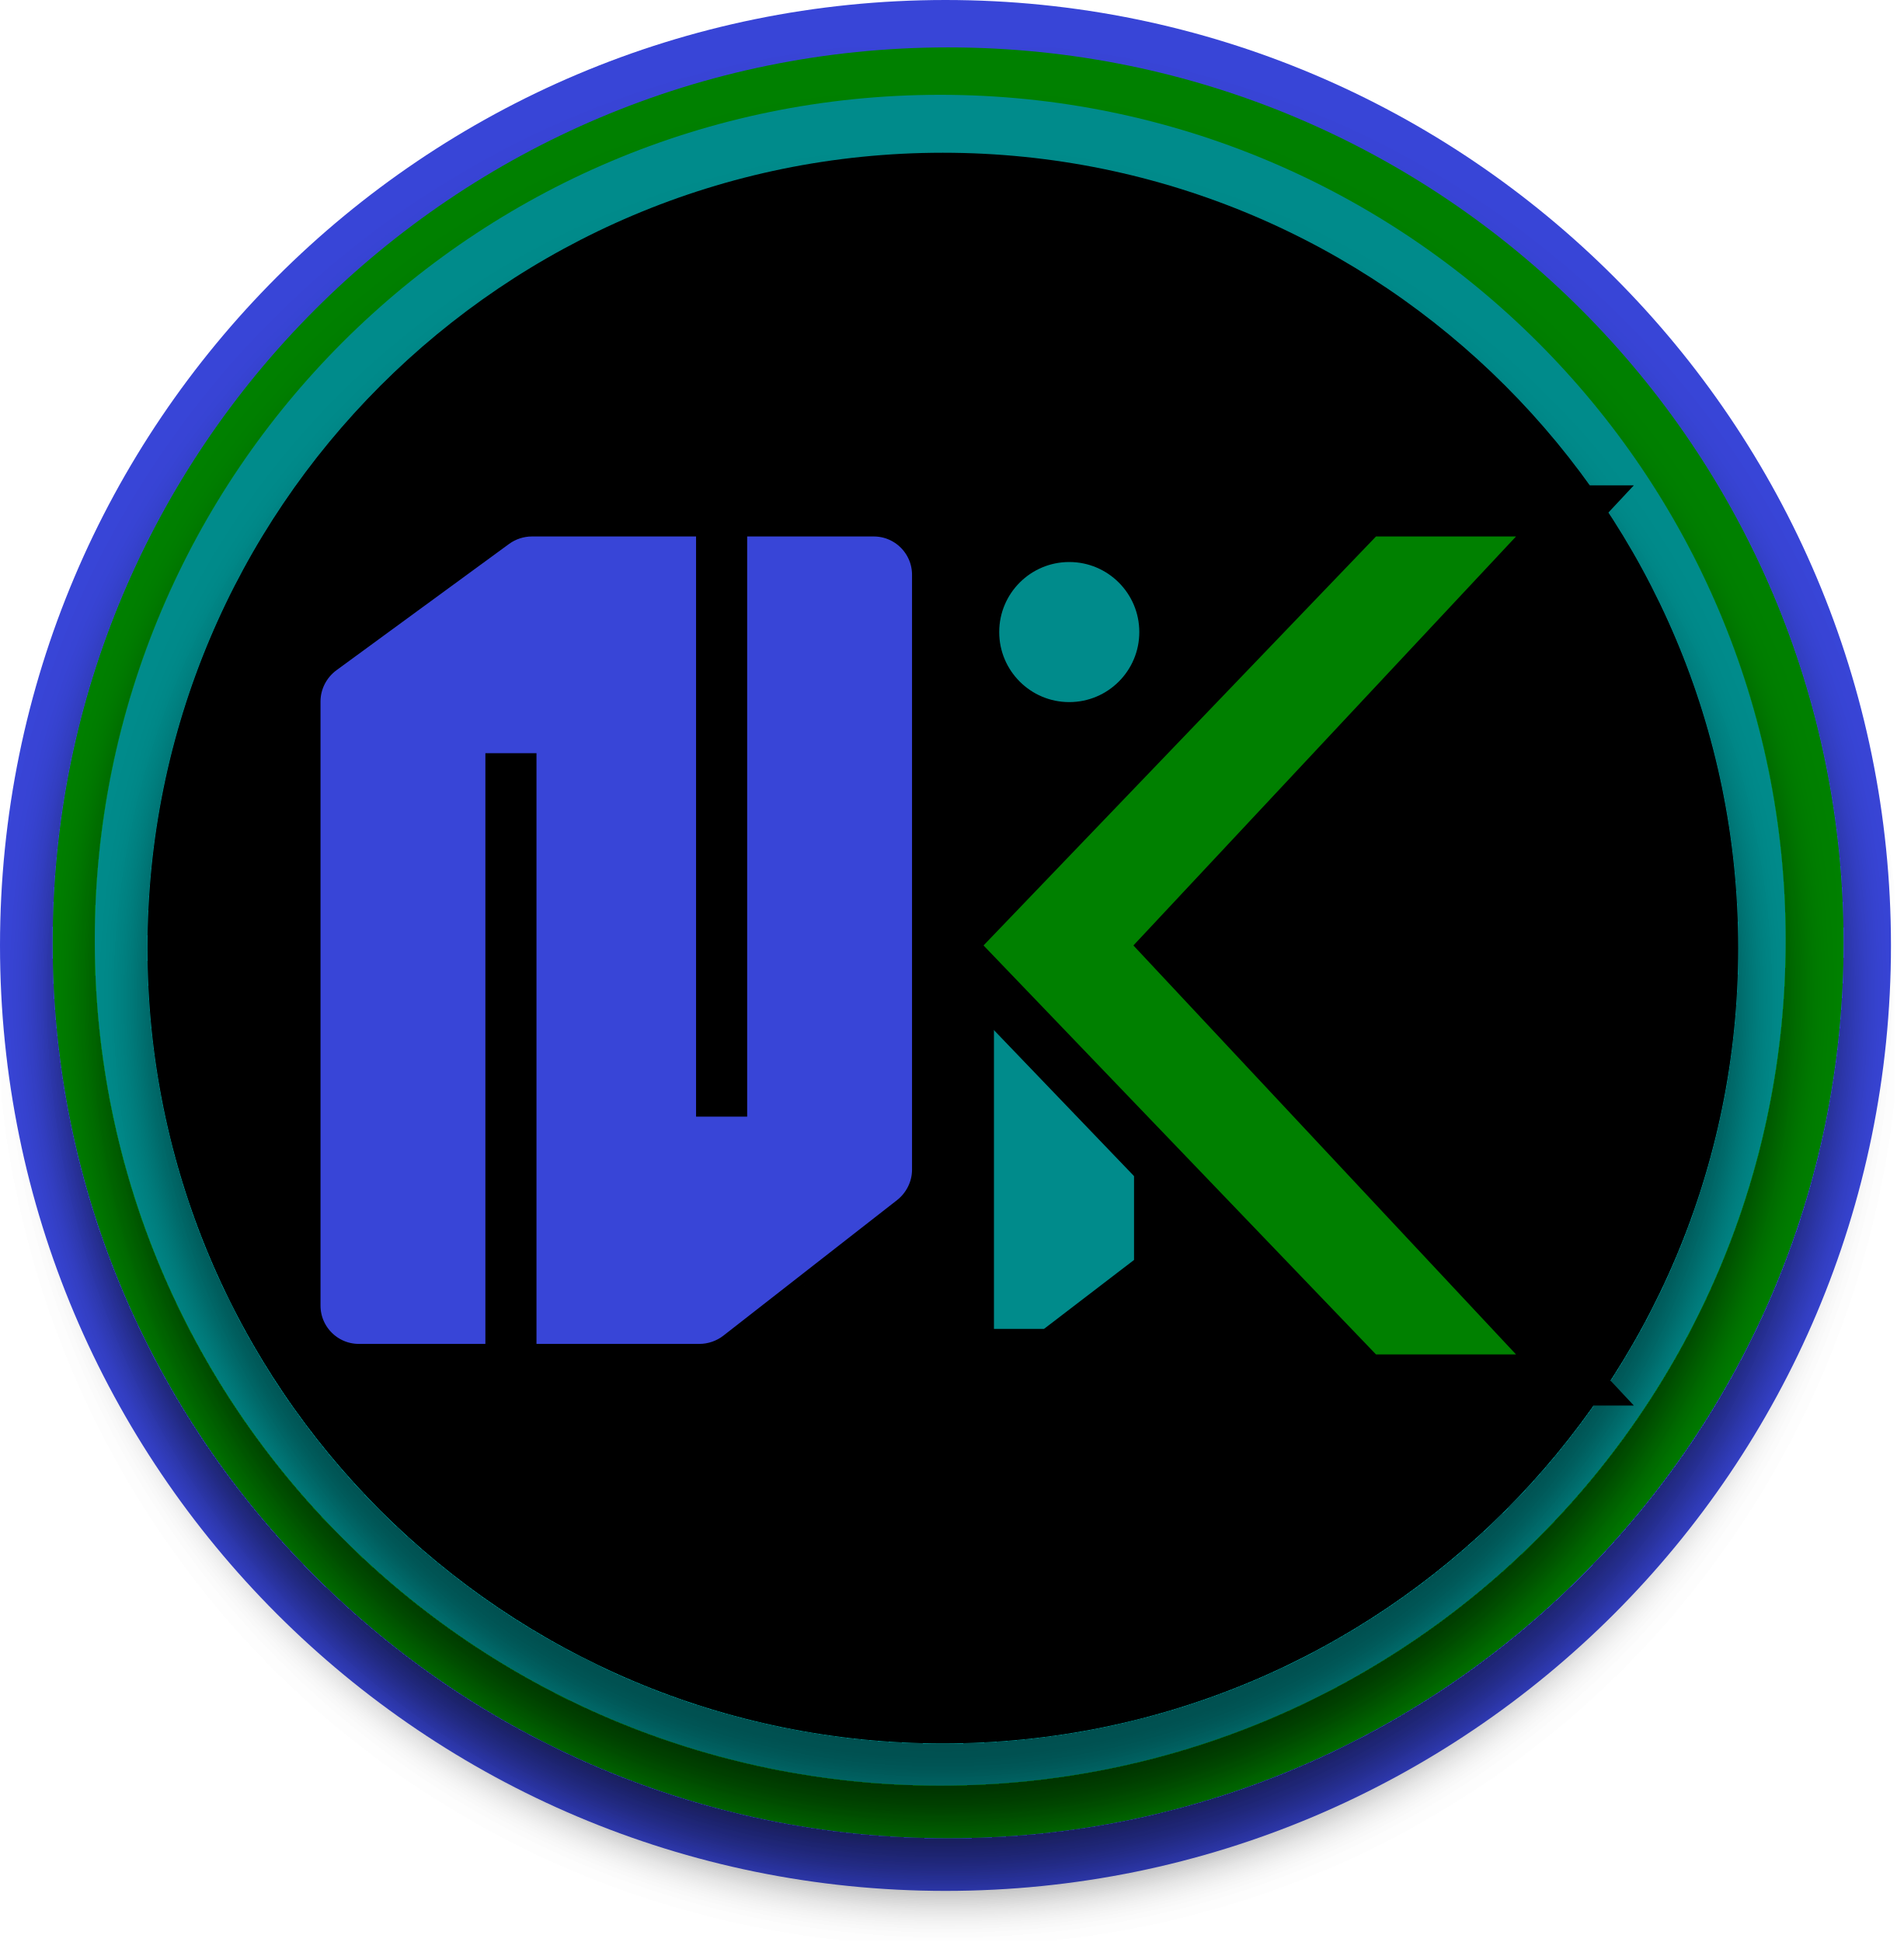
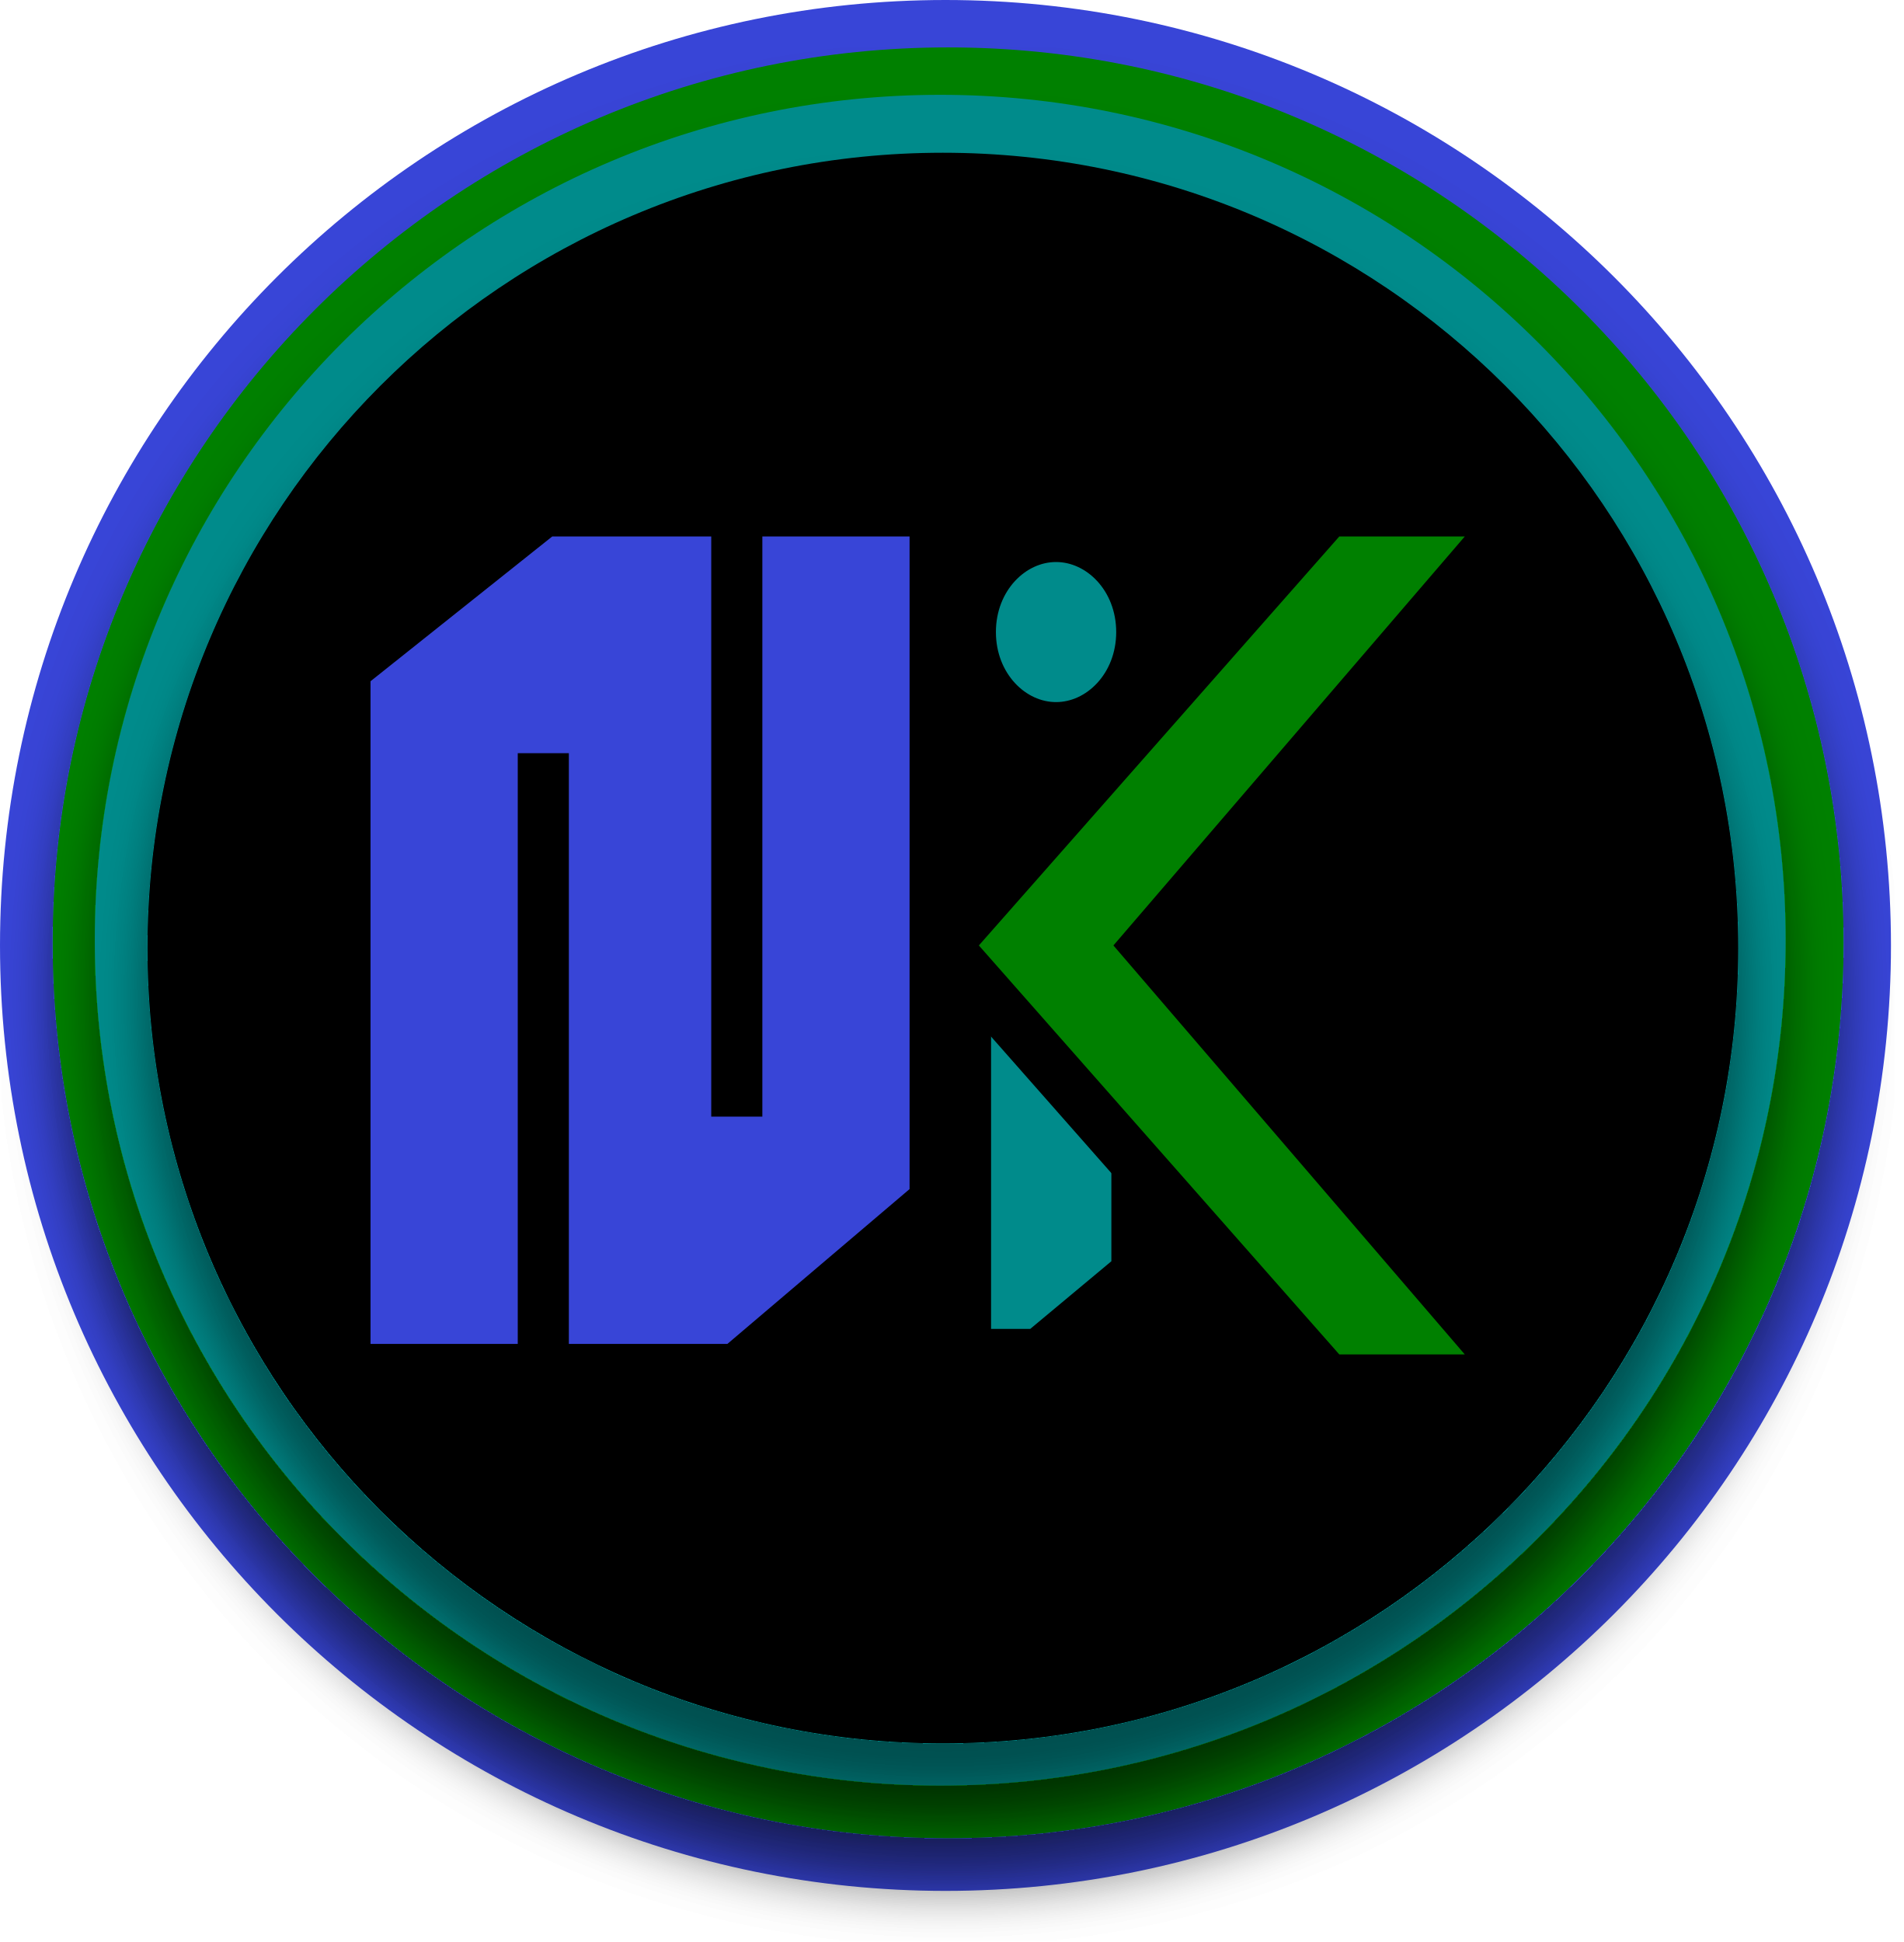
<svg xmlns="http://www.w3.org/2000/svg" width="149" height="152" viewBox="0 0 149 152" fill="none">
  <circle cx="74" cy="74" r="74" fill="#3845D7" />
  <g filter="url(#filter0_dd_2_79)">
    <circle cx="74.206" cy="73.794" r="70.084" fill="#008000" />
  </g>
  <g filter="url(#filter1_dd_2_79)">
    <circle cx="73.588" cy="73.588" r="66.167" fill="#008B8B" />
  </g>
  <g filter="url(#filter2_dd_2_79)">
    <circle cx="73.794" cy="74.206" r="62.251" fill="black" />
  </g>
-   <circle cx="83.688" cy="49.471" r="7.482" fill="#008B8B" stroke="black" stroke-width="4" />
-   <path d="M39.989 107.187H28.086C25.325 107.187 23.086 104.948 23.086 102.187V54.894C23.086 53.299 23.869 51.784 25.156 50.842L38.661 40.961C39.517 40.334 40.566 39.989 41.628 39.989L56.479 39.989L68.382 39.989C71.143 39.989 73.382 42.227 73.382 44.989V91.554C73.382 93.094 72.652 94.564 71.438 95.511L57.843 106.122C56.964 106.808 55.855 107.187 54.74 107.187H39.989Z" fill="#3845D7" />
-   <path d="M39.989 107.187H28.086C25.325 107.187 23.086 104.948 23.086 102.187L23.086 54.894C23.086 53.299 23.869 51.784 25.156 50.842C38.157 41.329 24.671 51.197 38.661 40.961C39.517 40.334 40.566 39.989 41.628 39.989C56.328 39.989 54.29 39.989 56.479 39.989M39.989 107.187V58.953M39.989 107.187C55.732 107.187 43.67 107.187 54.74 107.187C55.855 107.187 56.964 106.808 57.843 106.122C71.819 95.214 58.235 105.816 71.438 95.511C72.652 94.564 73.382 93.094 73.382 91.554V44.989C73.382 42.227 71.143 39.989 68.382 39.989L56.479 39.989M56.479 39.989V87.398" stroke="black" stroke-width="4" />
-   <path d="M90.758 99.603L82.392 106.011H75.794V74.855L83.872 67.136H90.758V99.603Z" fill="#008B8B" stroke="black" stroke-width="4" />
-   <path d="M123.265 39.989H106.843L74.206 74L106.843 108.011H123.265L91.448 74L123.265 39.989Z" fill="#008000" stroke="black" stroke-width="4" />
+   <path d="M89.362 49.471C89.362 53.767 86.202 56.953 82.654 56.953C79.107 56.953 75.947 53.767 75.947 49.471C75.947 45.175 79.107 41.989 82.654 41.989C86.202 41.989 89.362 45.175 89.362 49.471Z" fill="#008B8B" stroke="black" stroke-width="4" />
+   <path d="M42.523 107.187H27V52.357L42.523 39.989L57.667 39.989L73.189 39.989V93.995L57.667 107.187H42.523Z" fill="#3845D7" />
+   <path d="M42.523 107.187H27L27 52.357C42.523 39.989 27 52.357 42.523 39.989C57.667 39.989 55.584 39.989 57.667 39.989M42.523 107.187V58.953M42.523 107.187C57.667 107.187 44.794 107.187 57.667 107.187C73.189 93.995 57.667 107.187 73.189 93.995V39.989L57.667 39.989M57.667 39.989V87.398" stroke="black" stroke-width="4" />
+   <path d="M88.984 99.654L81.362 106.011H75.568V74.805L82.938 67.136H88.984V99.654Z" fill="#008B8B" stroke="black" stroke-width="4" />
+   <path d="M119 39.989H103.919L73.947 74L103.919 108.011H119L89.781 74L119 39.989Z" fill="#008000" stroke="black" stroke-width="4" />
  <defs>
    <filter id="filter0_dd_2_79" x="0.123" y="3.71" width="148.167" height="148.167" filterUnits="userSpaceOnUse" color-interpolation-filters="sRGB">
      <feFlood flood-opacity="0" result="BackgroundImageFix" />
      <feColorMatrix in="SourceAlpha" type="matrix" values="0 0 0 0 0 0 0 0 0 0 0 0 0 0 0 0 0 0 127 0" result="hardAlpha" />
      <feOffset dy="4" />
      <feGaussianBlur stdDeviation="2" />
      <feComposite in2="hardAlpha" operator="out" />
      <feColorMatrix type="matrix" values="0 0 0 0 0 0 0 0 0 0 0 0 0 0 0 0 0 0 0.25 0" />
      <feBlend mode="normal" in2="BackgroundImageFix" result="effect1_dropShadow_2_79" />
      <feColorMatrix in="SourceAlpha" type="matrix" values="0 0 0 0 0 0 0 0 0 0 0 0 0 0 0 0 0 0 127 0" result="hardAlpha" />
      <feOffset dy="4" />
      <feGaussianBlur stdDeviation="2" />
      <feComposite in2="hardAlpha" operator="out" />
      <feColorMatrix type="matrix" values="0 0 0 0 0 0 0 0 0 0 0 0 0 0 0 0 0 0 0.25 0" />
      <feBlend mode="normal" in2="effect1_dropShadow_2_79" result="effect2_dropShadow_2_79" />
      <feBlend mode="normal" in="SourceGraphic" in2="effect2_dropShadow_2_79" result="shape" />
    </filter>
    <filter id="filter1_dd_2_79" x="3.421" y="7.421" width="140.334" height="140.334" filterUnits="userSpaceOnUse" color-interpolation-filters="sRGB">
      <feFlood flood-opacity="0" result="BackgroundImageFix" />
      <feColorMatrix in="SourceAlpha" type="matrix" values="0 0 0 0 0 0 0 0 0 0 0 0 0 0 0 0 0 0 127 0" result="hardAlpha" />
      <feOffset dy="4" />
      <feGaussianBlur stdDeviation="2" />
      <feComposite in2="hardAlpha" operator="out" />
      <feColorMatrix type="matrix" values="0 0 0 0 0 0 0 0 0 0 0 0 0 0 0 0 0 0 0.25 0" />
      <feBlend mode="normal" in2="BackgroundImageFix" result="effect1_dropShadow_2_79" />
      <feColorMatrix in="SourceAlpha" type="matrix" values="0 0 0 0 0 0 0 0 0 0 0 0 0 0 0 0 0 0 127 0" result="hardAlpha" />
      <feOffset dy="4" />
      <feGaussianBlur stdDeviation="2" />
      <feComposite in2="hardAlpha" operator="out" />
      <feColorMatrix type="matrix" values="0 0 0 0 0 0 0 0 0 0 0 0 0 0 0 0 0 0 0.25 0" />
      <feBlend mode="normal" in2="effect1_dropShadow_2_79" result="effect2_dropShadow_2_79" />
      <feBlend mode="normal" in="SourceGraphic" in2="effect2_dropShadow_2_79" result="shape" />
    </filter>
    <filter id="filter2_dd_2_79" x="7.543" y="11.955" width="132.501" height="132.501" filterUnits="userSpaceOnUse" color-interpolation-filters="sRGB">
      <feFlood flood-opacity="0" result="BackgroundImageFix" />
      <feColorMatrix in="SourceAlpha" type="matrix" values="0 0 0 0 0 0 0 0 0 0 0 0 0 0 0 0 0 0 127 0" result="hardAlpha" />
      <feOffset dy="4" />
      <feGaussianBlur stdDeviation="2" />
      <feComposite in2="hardAlpha" operator="out" />
      <feColorMatrix type="matrix" values="0 0 0 0 0 0 0 0 0 0 0 0 0 0 0 0 0 0 0.25 0" />
      <feBlend mode="normal" in2="BackgroundImageFix" result="effect1_dropShadow_2_79" />
      <feColorMatrix in="SourceAlpha" type="matrix" values="0 0 0 0 0 0 0 0 0 0 0 0 0 0 0 0 0 0 127 0" result="hardAlpha" />
      <feOffset dy="4" />
      <feGaussianBlur stdDeviation="2" />
      <feComposite in2="hardAlpha" operator="out" />
      <feColorMatrix type="matrix" values="0 0 0 0 0 0 0 0 0 0 0 0 0 0 0 0 0 0 0.25 0" />
      <feBlend mode="normal" in2="effect1_dropShadow_2_79" result="effect2_dropShadow_2_79" />
      <feBlend mode="normal" in="SourceGraphic" in2="effect2_dropShadow_2_79" result="shape" />
    </filter>
  </defs>
</svg>
